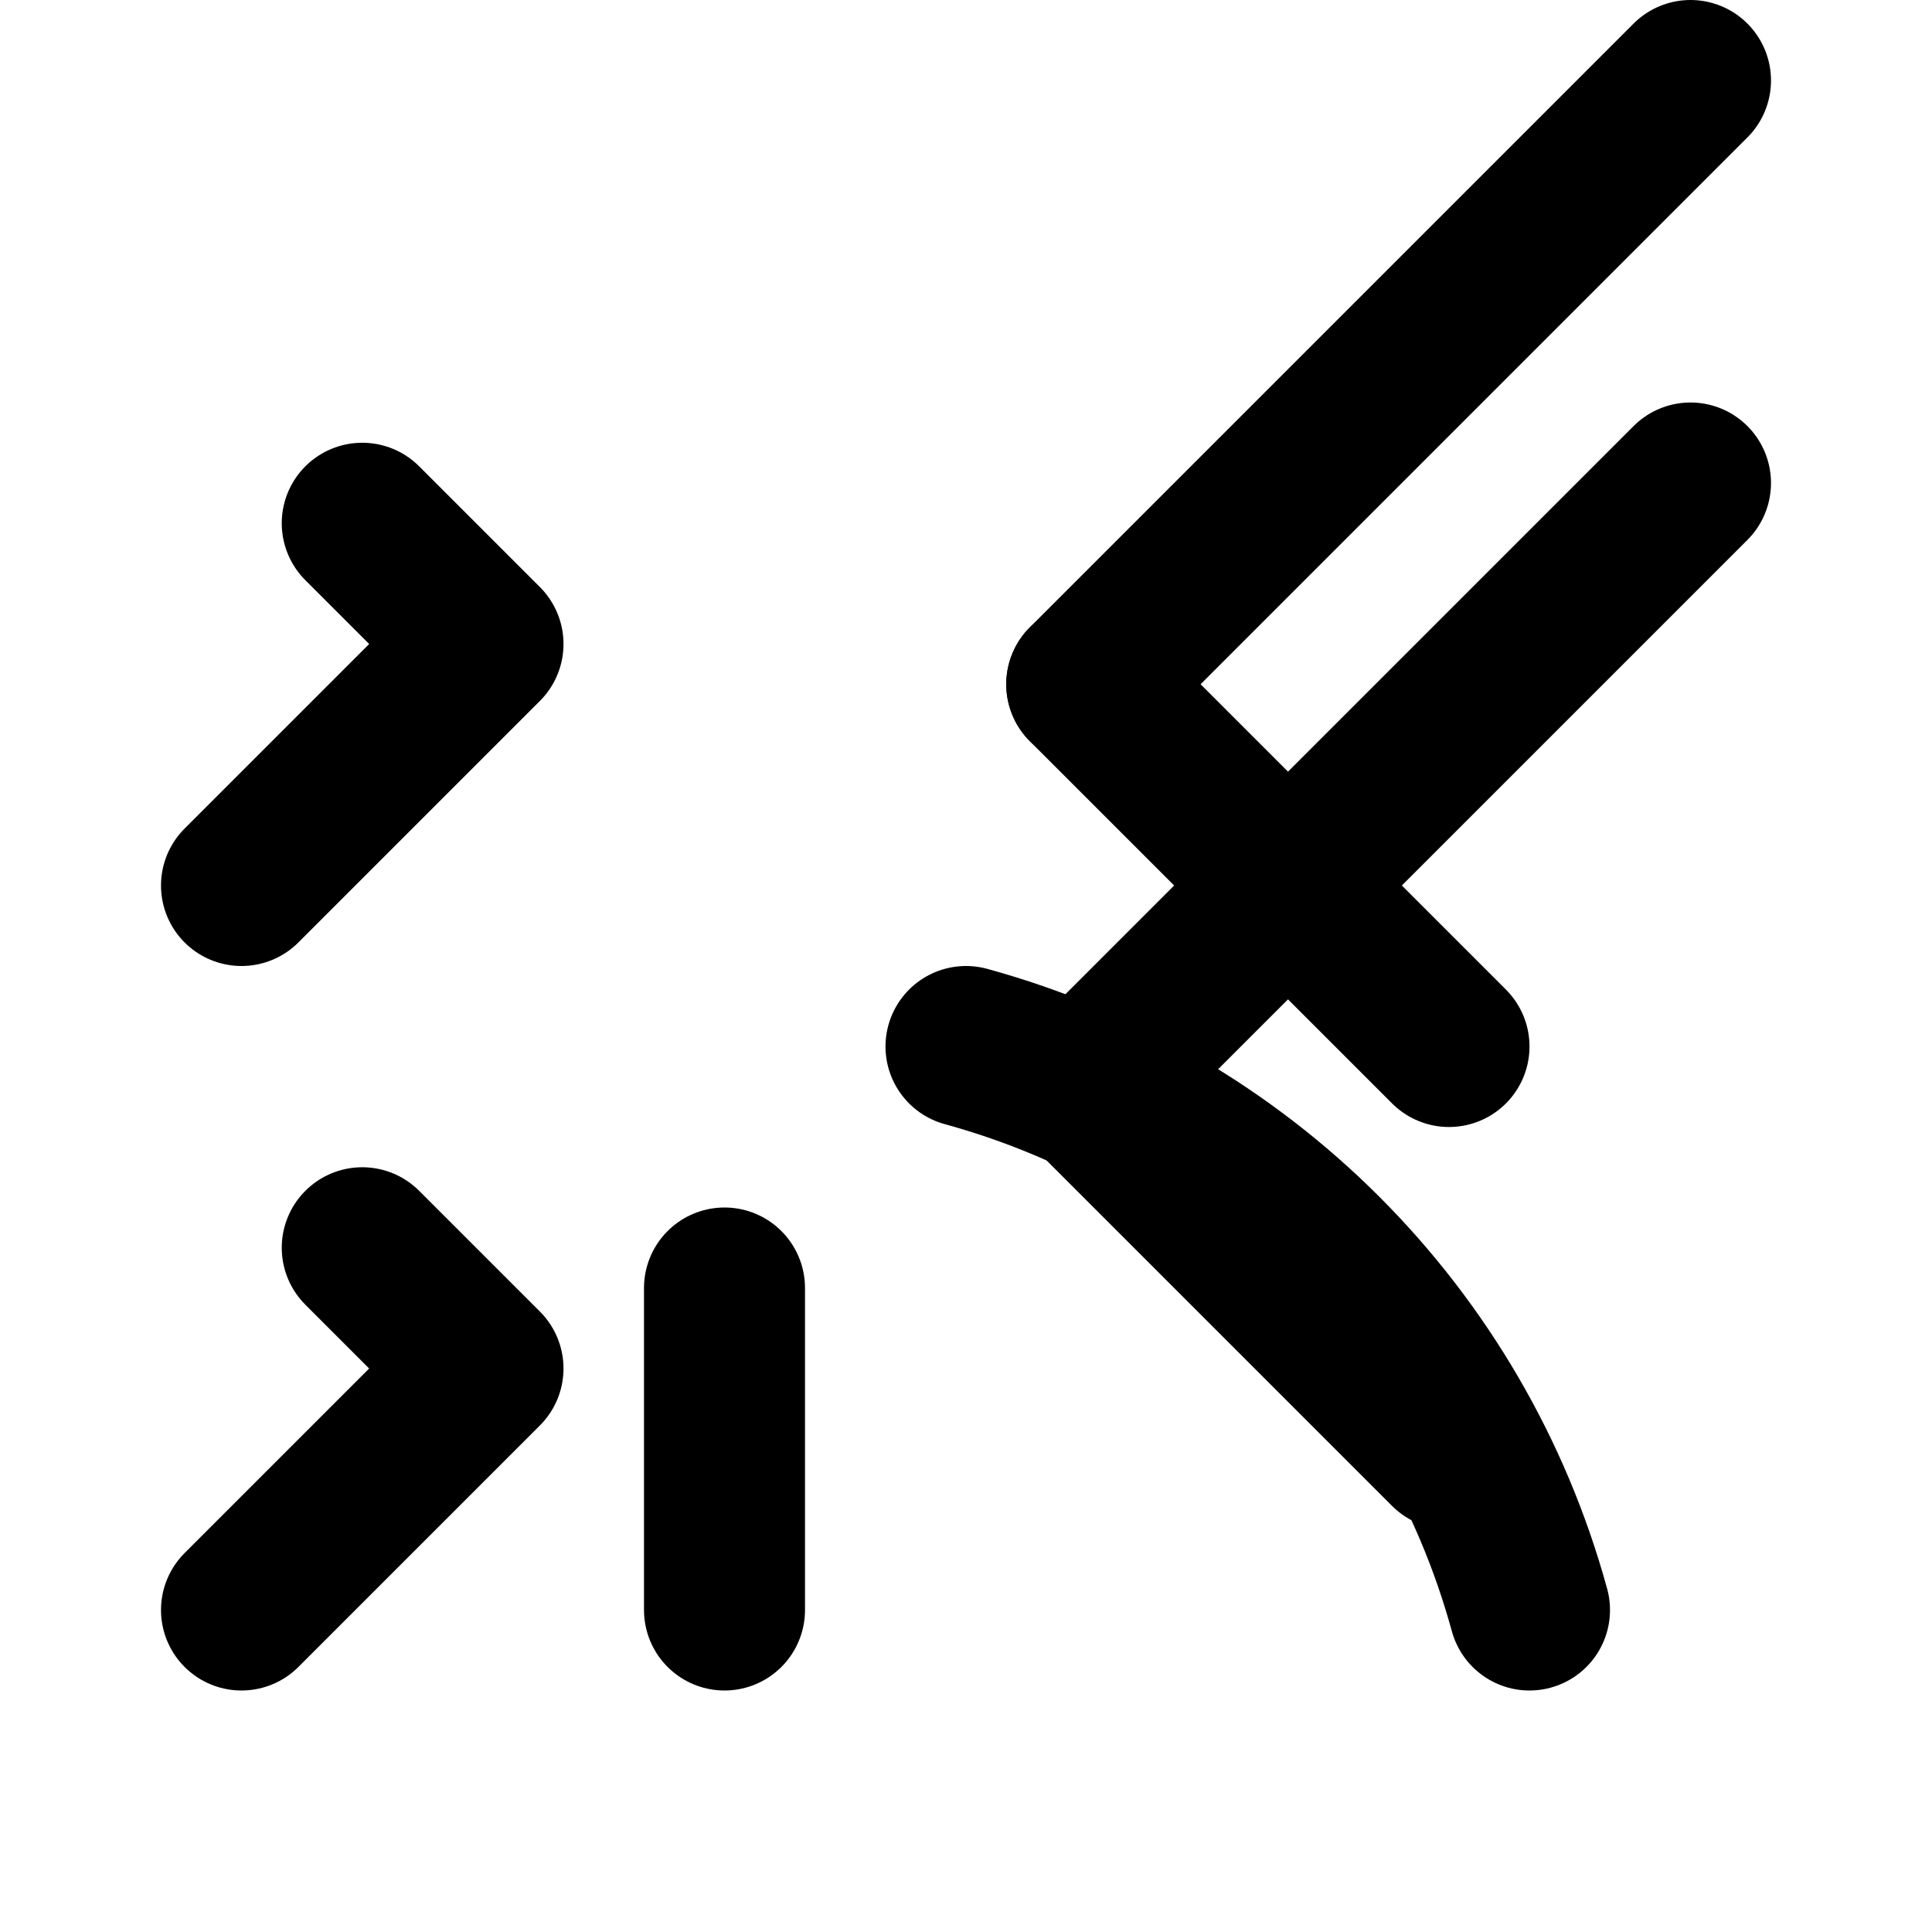
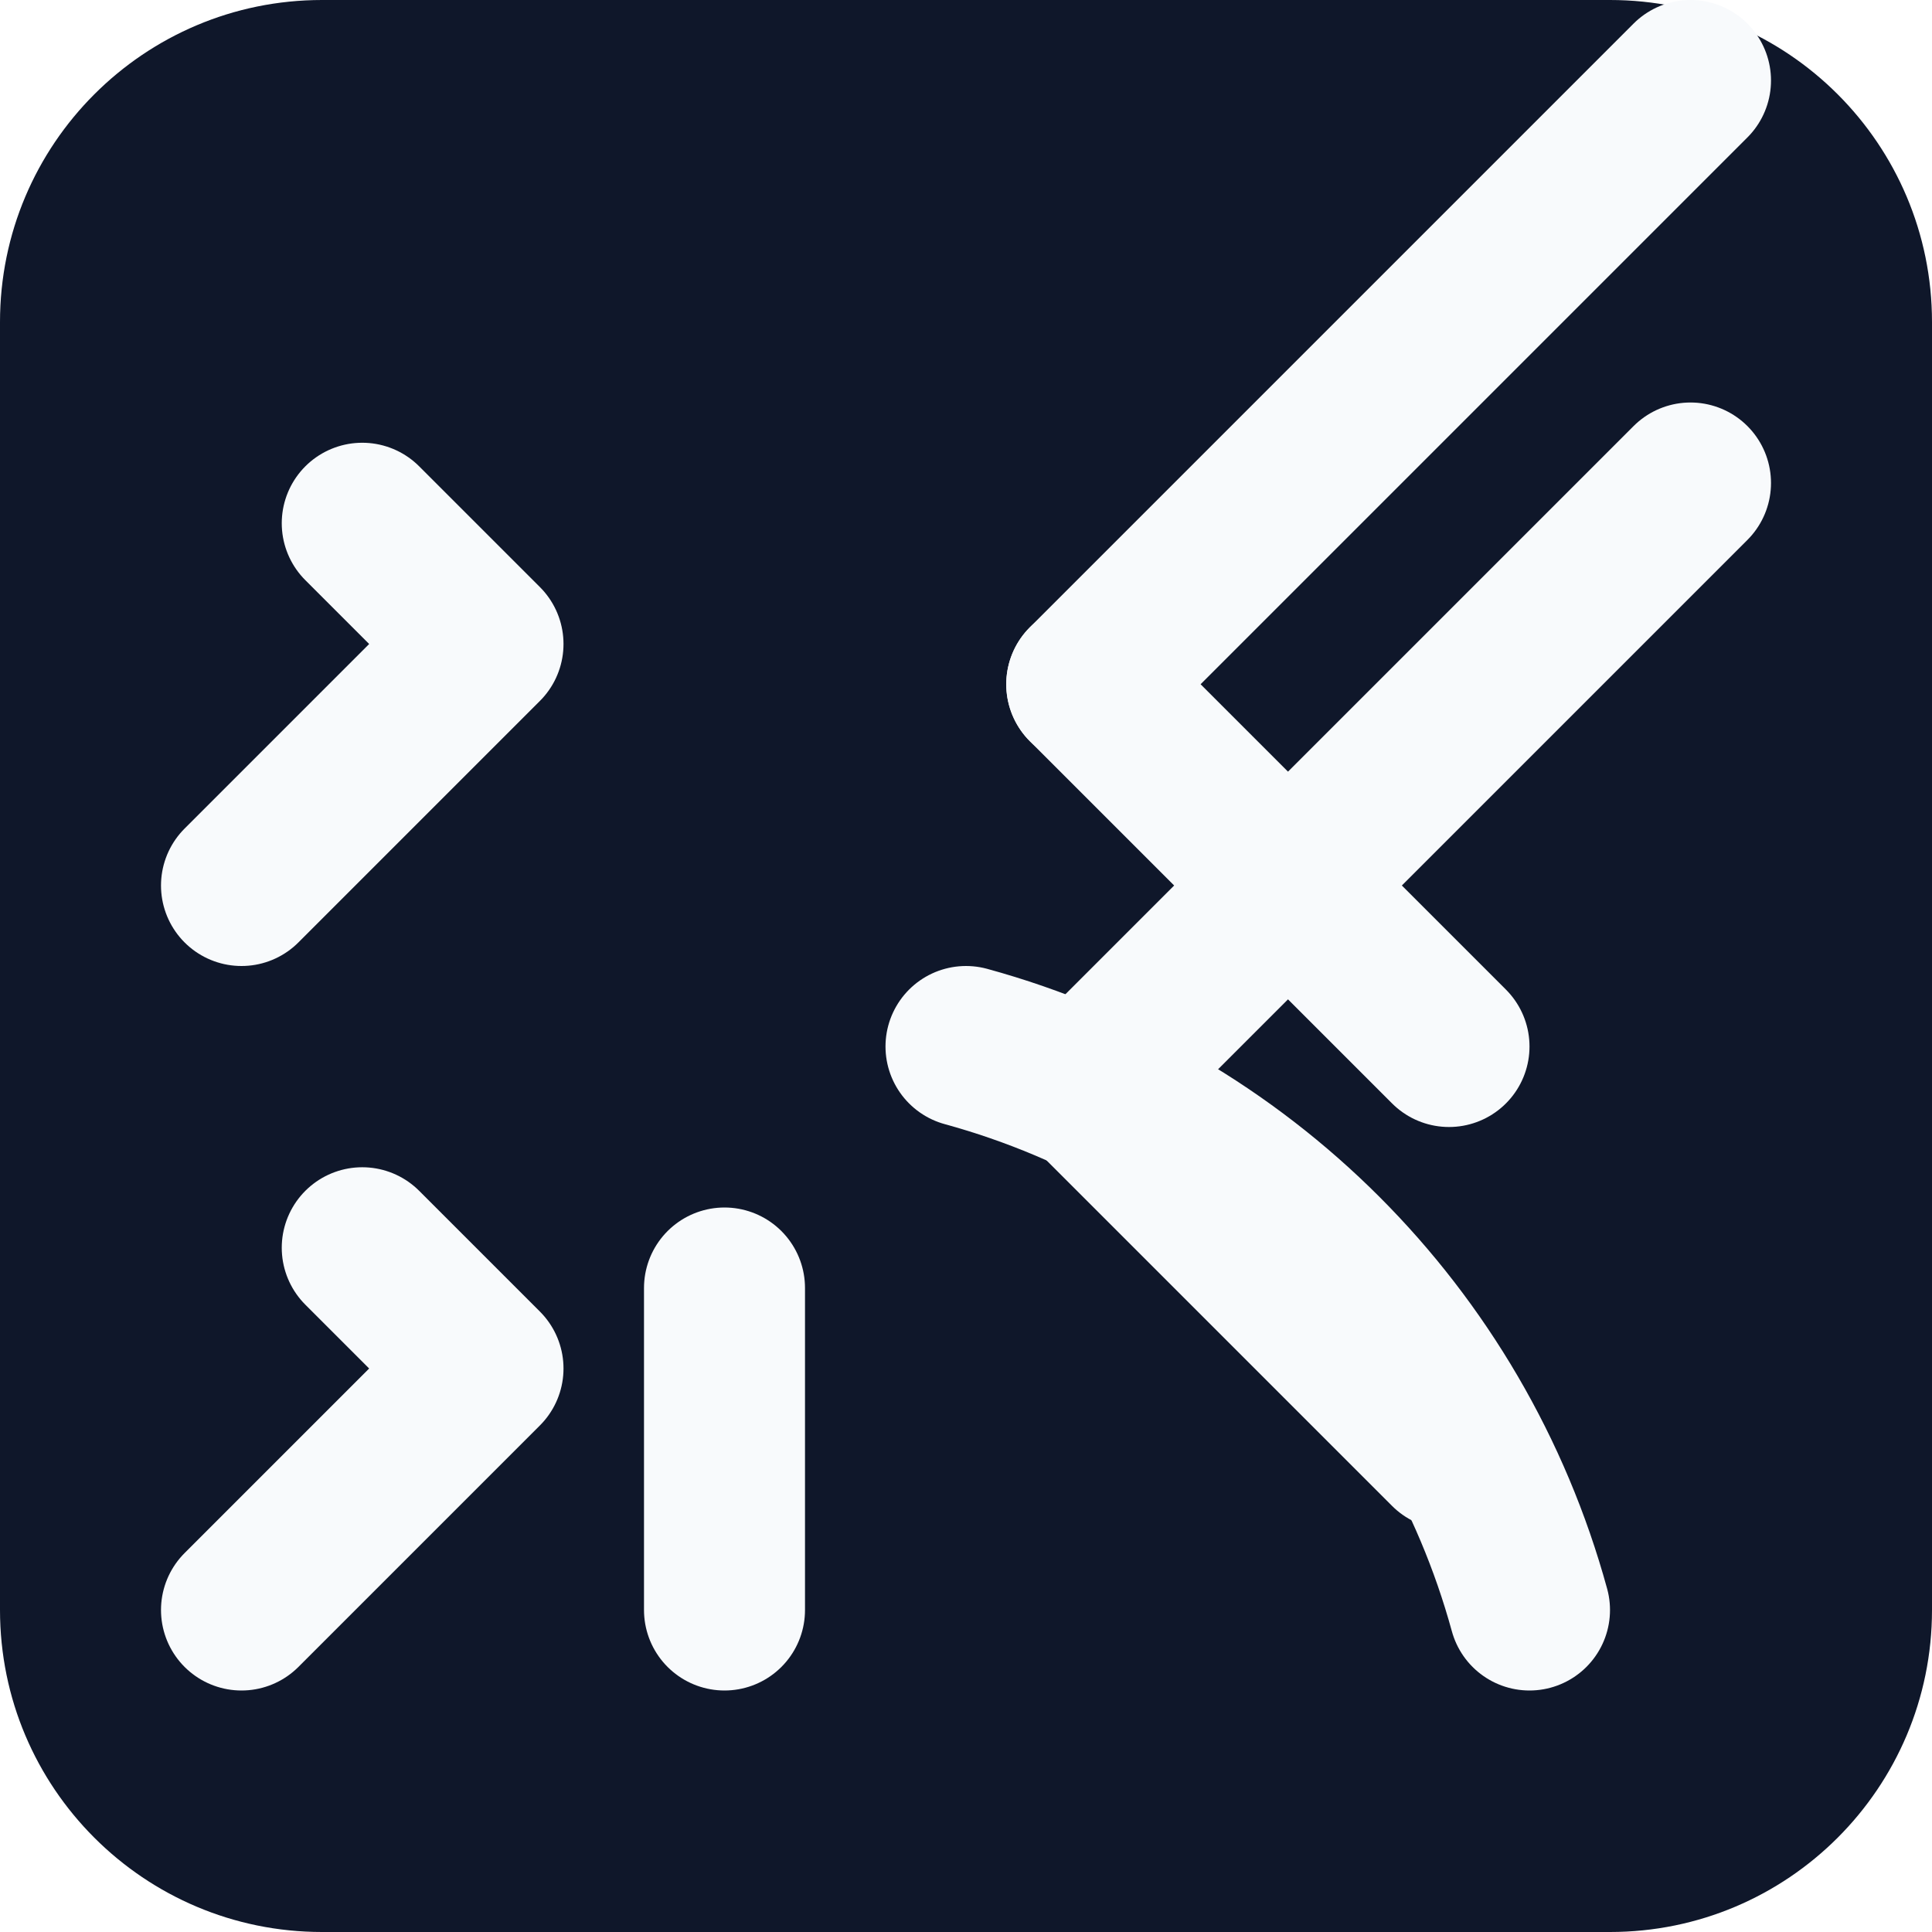
- <svg xmlns="http://www.w3.org/2000/svg" width="24" height="24" viewBox="0 0 24 24" fill="none" stroke="currentColor" stroke-width="2" stroke-linecap="round" stroke-linejoin="round">
-   <path d="M19 20a10 10 0 0 0-7-7m-3 7v-4" />
-   <path d="M13.5 13.5 21 6" />
-   <path d="m13.5 13.5 4.5 4.5" />
-   <path d="M13.5 8.5 21 1" />
-   <path d="m13.5 8.5 4.5 4.5" />
-   <path d="m3 20 1.5-1.5L6 17l-1.5-1.5" />
-   <path d="m3 11 1.5-1.5L6 8 4.5 6.5" />
+ <svg xmlns="http://www.w3.org/2000/svg" width="24" height="24" viewBox="0 0 24 24">
+   <rect width="24" height="24" rx="4" ry="4" fill="#0f172a" />
+   <g fill="none" stroke="#f8fafc" stroke-width="2" stroke-linecap="round" stroke-linejoin="round">
+     <path d="M19 20a10 10 0 0 0-7-7m-3 7v-4" />
+     <path d="M13.5 13.5 21 6" />
+     <path d="m13.5 13.5 4.5 4.5" />
+     <path d="M13.5 8.5 21 1" />
+     <path d="m13.5 8.5 4.5 4.5" />
+     <path d="m3 20 1.5-1.5L6 17l-1.5-1.5" />
+     <path d="m3 11 1.5-1.5L6 8 4.5 6.5" />
+   </g>
</svg>
